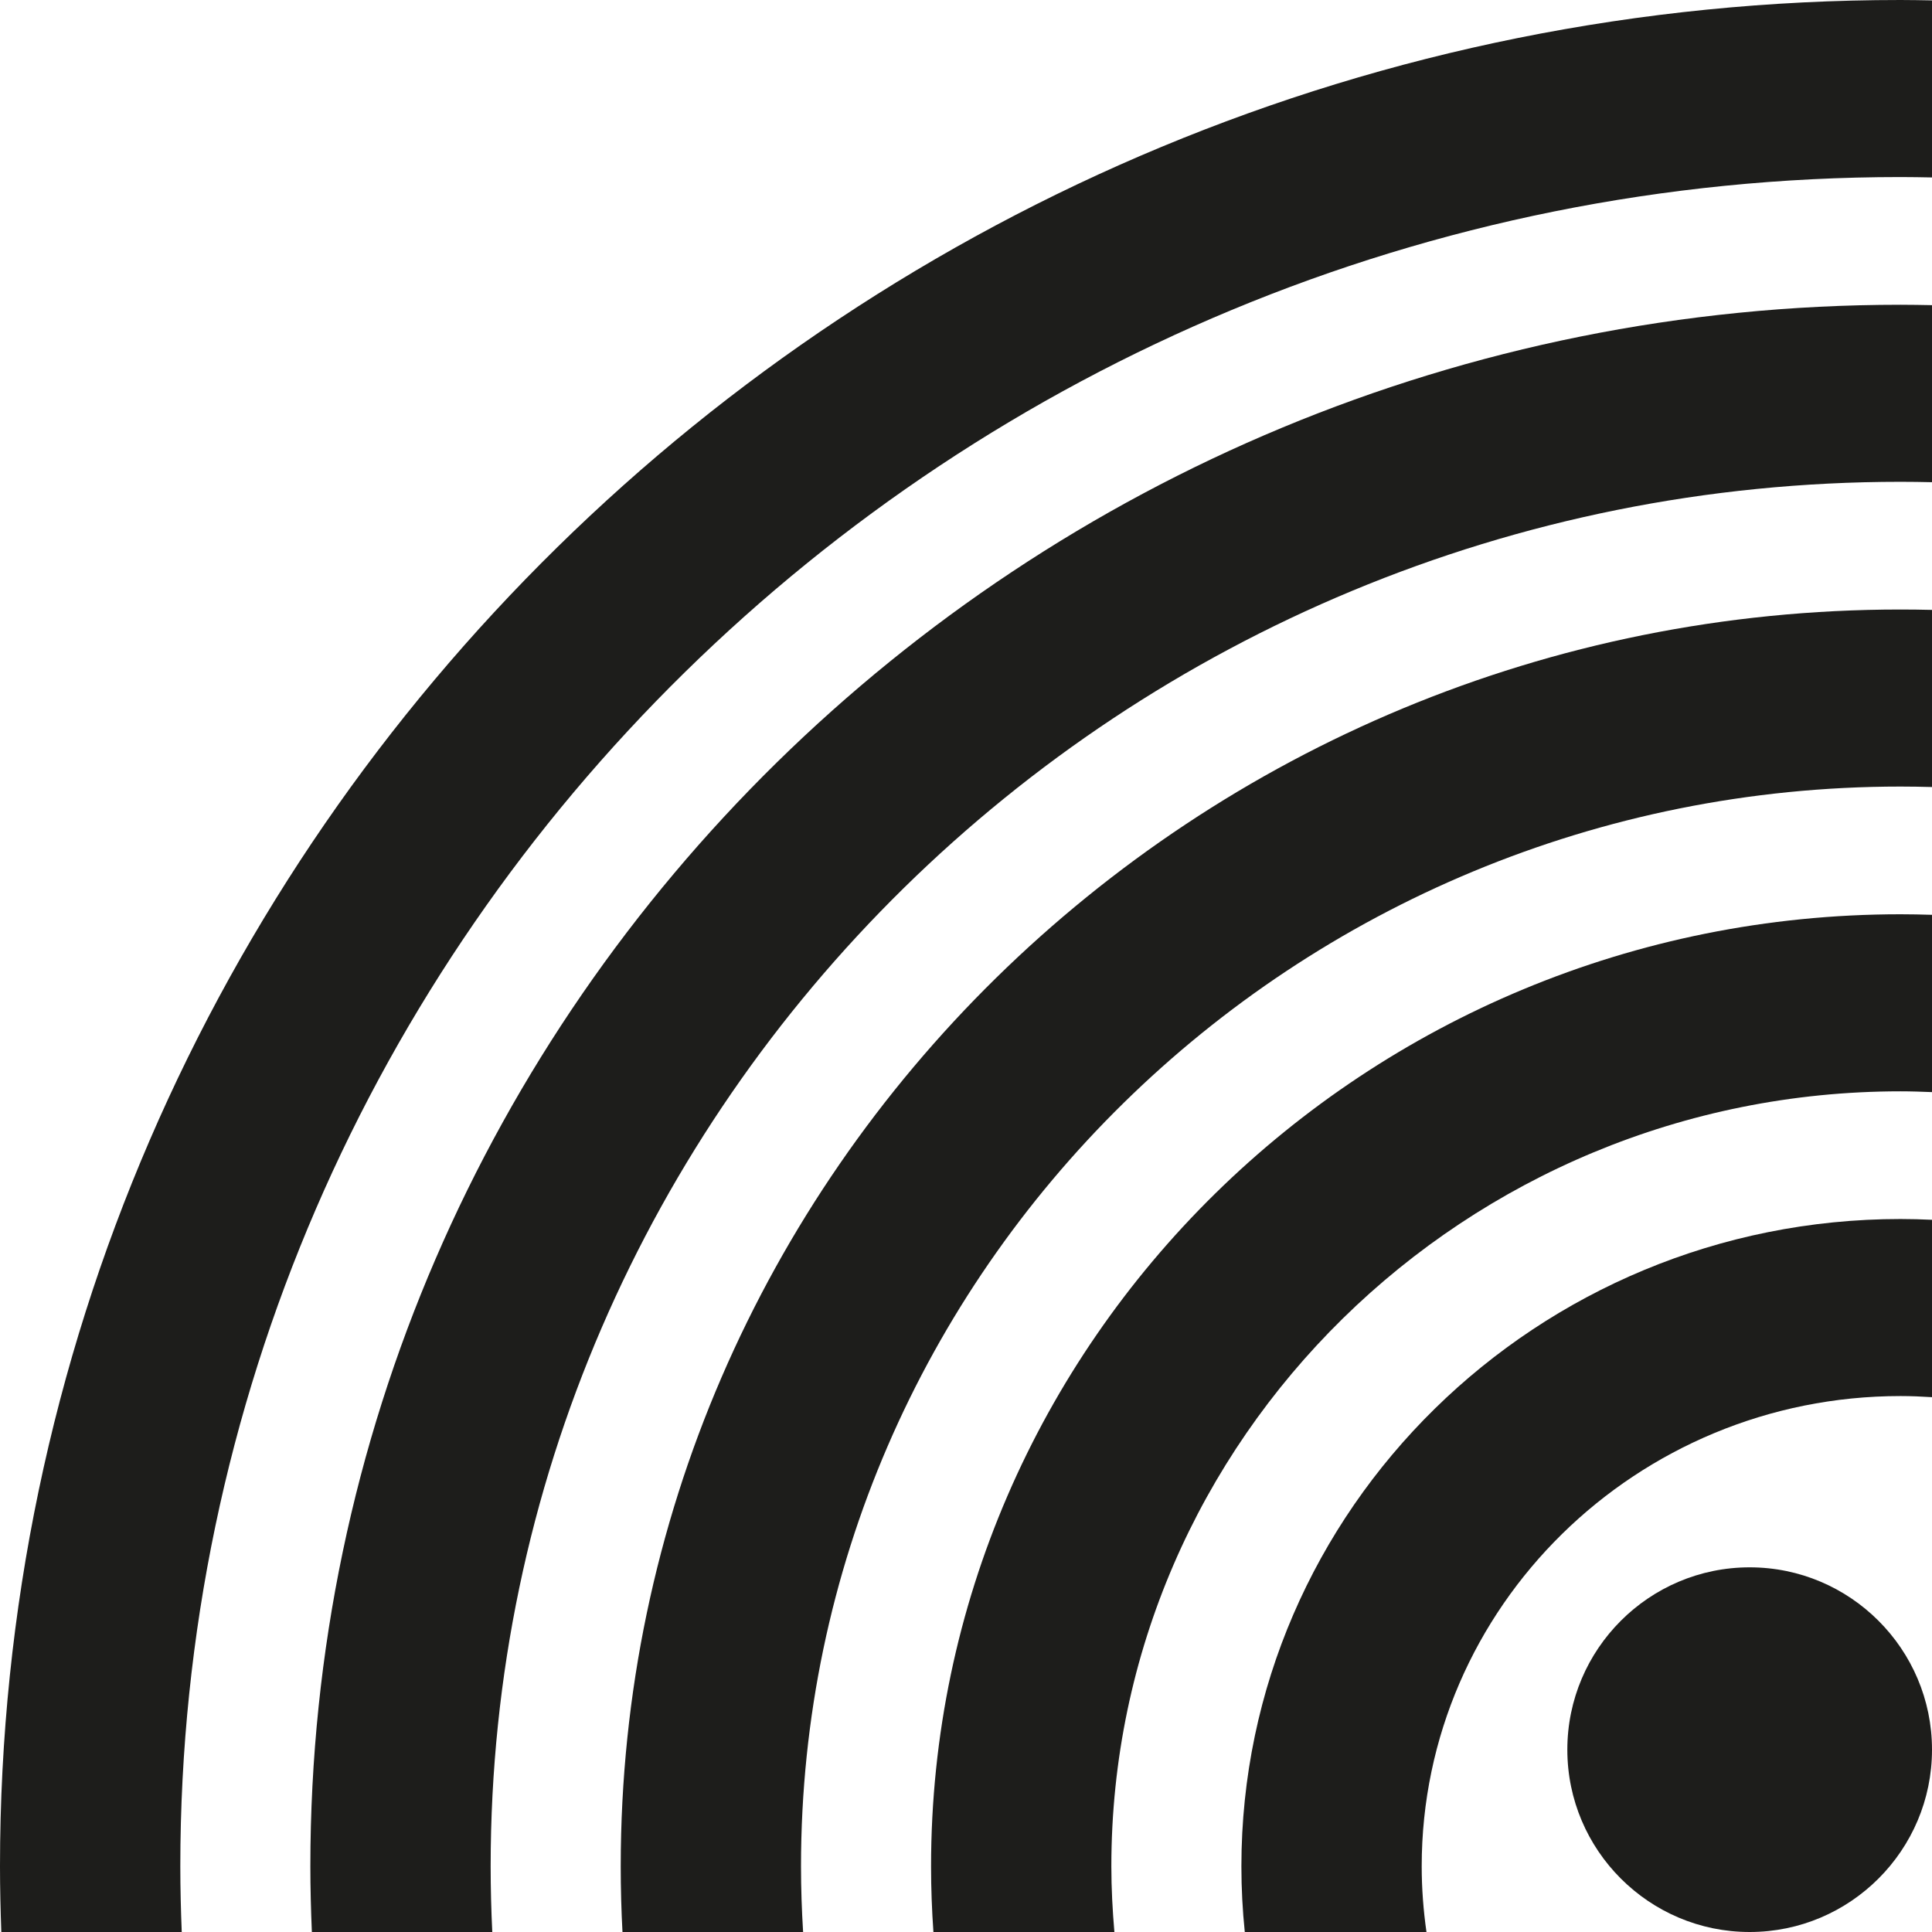
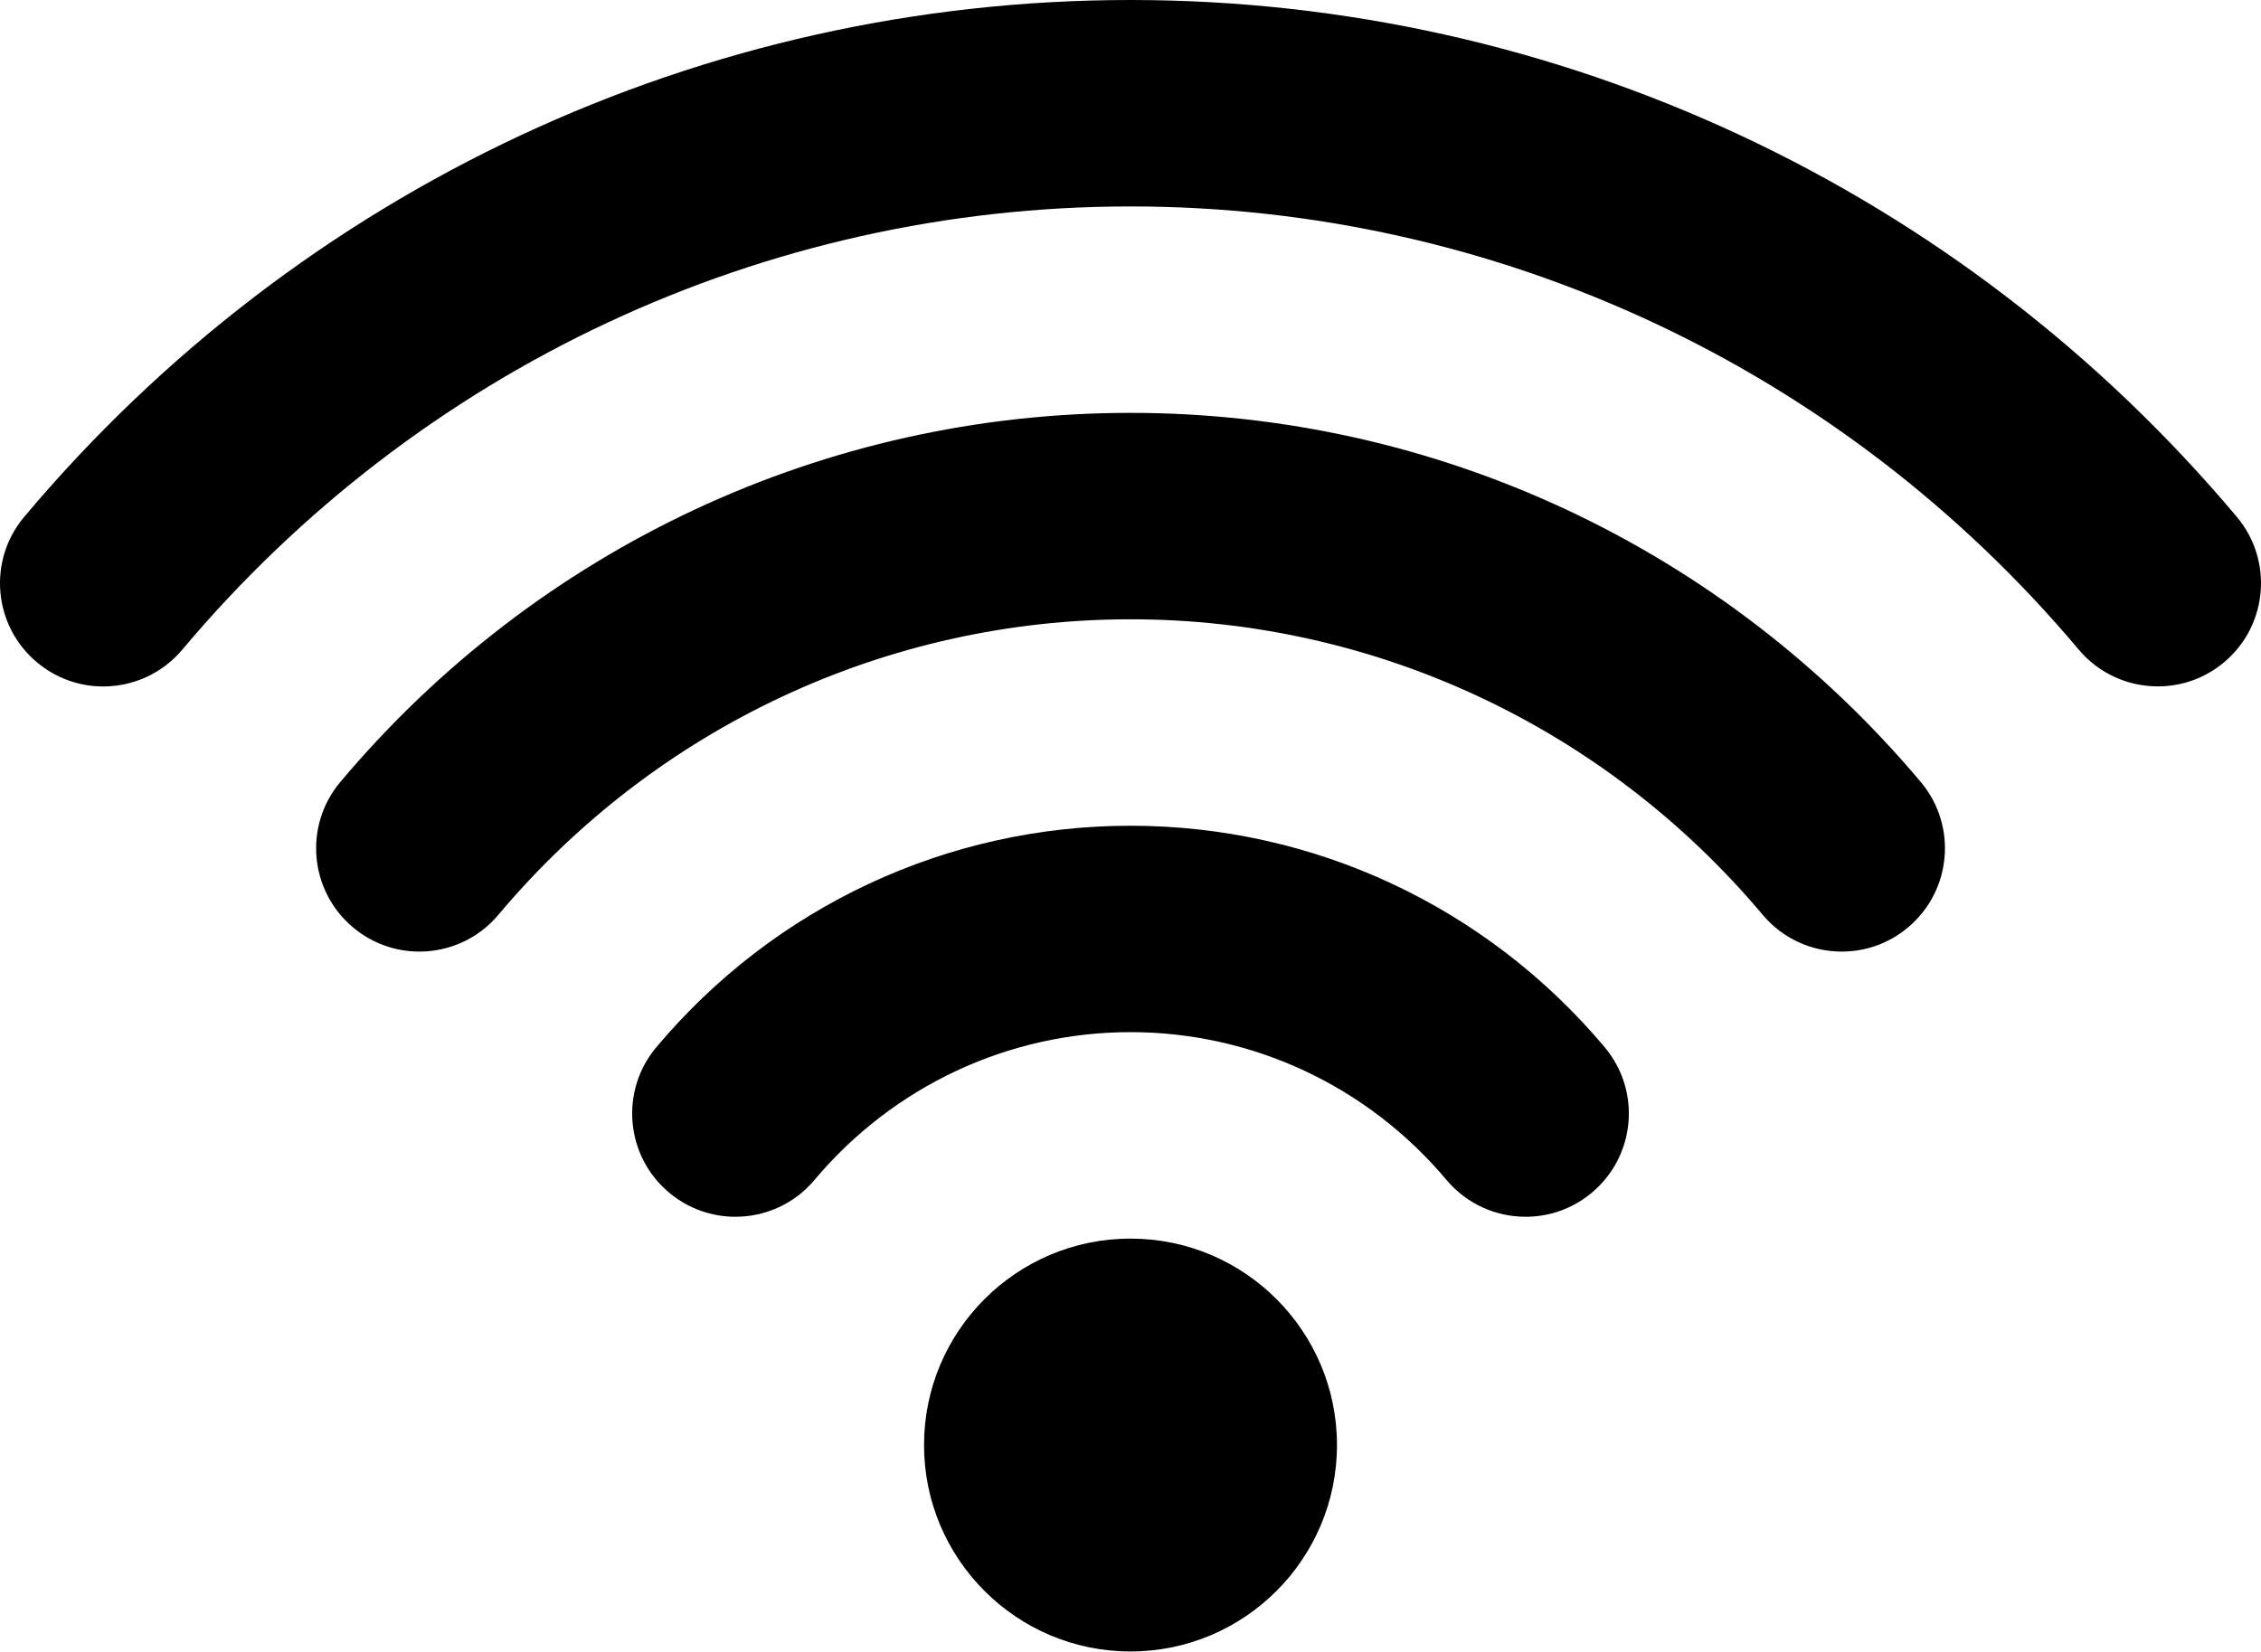
- <svg xmlns="http://www.w3.org/2000/svg" version="1.1" id="Ebene_1" x="0px" y="0px" width="200px" height="200px" viewBox="0 0 200 200" enable-background="new 0 0 200 200" xml:space="preserve">
+ <svg xmlns="http://www.w3.org/2000/svg" version="1.1" id="Ebene_1" x="0px" y="0px" width="271.775px" height="198.549px" viewBox="-35.578 1.221 271.775 198.549" enable-background="new -35.578 1.221 271.775 198.549" xml:space="preserve">
  <g>
-     <path fill="#1D1D1B" d="M181.126,200c-10.408,0-18.876-8.466-18.876-18.874c0-10.407,8.468-18.876,18.876-18.876   c10.407,0,18.874,8.469,18.874,18.876C200,191.534,191.533,200,181.126,200z" />
-   </g>
-   <g>
-     <path fill="#1D1D1B" d="M18.813,200c-0.088-2.259-0.147-4.524-0.147-6.804c0-96.423,79.886-174.868,178.079-174.868   c1.089,0,2.172,0.021,3.256,0.041V0.041C198.916,0.023,197.833,0,196.744,0C88.259,0,0,86.667,0,193.196   c0,2.278,0.055,4.544,0.135,6.804H18.813z" />
-   </g>
-   <g>
-     <path fill="#1D1D1B" d="M50.96,200c-0.108-2.255-0.168-4.522-0.168-6.804c0-79.027,65.474-143.32,145.952-143.32   c1.089,0,2.173,0.017,3.256,0.041V31.59c-1.084-0.021-2.167-0.041-3.256-0.041c-90.771,0-164.616,72.513-164.616,161.647   c0,2.28,0.061,4.546,0.156,6.804H50.96z" />
-   </g>
-   <g>
-     <path fill="#1D1D1B" d="M83.137,200c-0.139-2.252-0.217-4.519-0.217-6.804c0-61.631,51.059-111.772,113.825-111.772   c1.089,0,2.174,0.019,3.256,0.049V63.137c-1.082-0.026-2.167-0.041-3.256-0.041c-73.056,0-132.488,58.361-132.488,130.1   c0,2.282,0.062,4.55,0.181,6.804H83.137z" />
-   </g>
-   <g>
-     <path fill="#1D1D1B" d="M115.361,200c-0.192-2.245-0.314-4.51-0.314-6.804c0-44.237,36.648-80.223,81.697-80.223   c1.092,0,2.174,0.039,3.256,0.081V94.702c-1.082-0.034-2.166-0.057-3.256-0.057c-55.34,0-100.361,44.209-100.361,98.551   c0,2.287,0.086,4.555,0.244,6.804H115.361z" />
-   </g>
-   <g>
-     <path fill="#1D1D1B" d="M147.668,200c-0.318-2.225-0.494-4.494-0.494-6.804c0-26.841,22.236-48.677,49.57-48.677   c1.095,0,2.179,0.048,3.256,0.116v-18.362c-1.079-0.05-2.164-0.081-3.256-0.081c-37.624,0-68.235,30.06-68.235,67.004   c0,2.297,0.119,4.566,0.351,6.804H147.668z" />
+     <g id="Wi-Fi">
+       <g>
+         <path d="M100.31,150.133c-13.7,0-24.818,11.118-24.818,24.818c0,13.699,11.119,24.818,24.818,24.818s24.818-11.119,24.818-24.818     C125.128,161.251,114.009,150.133,100.31,150.133z M233.287,63.358C200.097,23.864,151.626,1.221,100.31,1.221     c-51.316,0-99.779,22.643-132.978,62.138c-4.41,5.245-3.731,13.071,1.522,17.48c2.325,1.952,5.146,2.912,7.967,2.912     c3.541,0,7.057-1.506,9.514-4.426C14.793,45.464,56.339,26.04,100.31,26.04c43.97,0,85.516,19.425,113.974,53.277     c2.458,2.92,5.974,4.426,9.515,4.426c2.821,0,5.65-0.952,7.975-2.913C237.018,76.429,237.696,68.595,233.287,63.358z      M100.31,50.858c-36.657,0-71.271,16.173-94.98,44.375c-4.409,5.246-3.731,13.071,1.522,17.481     c2.324,1.952,5.153,2.913,7.975,2.913c3.541,0,7.057-1.507,9.505-4.428C43.302,88.624,71,75.676,100.31,75.676     c29.312,0,57.008,12.947,75.986,35.523c2.457,2.93,5.974,4.428,9.505,4.428c2.82,0,5.649-0.953,7.976-2.913     c5.252-4.41,5.931-12.244,1.522-17.481C171.58,67.031,136.966,50.858,100.31,50.858z M100.31,100.495     c-22.006,0-42.779,9.703-56.991,26.621c-4.41,5.246-3.731,13.071,1.522,17.481c2.324,1.951,5.153,2.911,7.975,2.911     c3.54,0,7.057-1.505,9.506-4.426c9.488-11.292,23.337-17.771,37.988-17.771s28.499,6.479,37.988,17.771     c2.457,2.929,5.973,4.426,9.507,4.426c2.82,0,5.649-0.951,7.974-2.911c5.254-4.41,5.933-12.236,1.522-17.481     C143.087,110.198,122.314,100.495,100.31,100.495z" />
+       </g>
+     </g>
  </g>
</svg>
